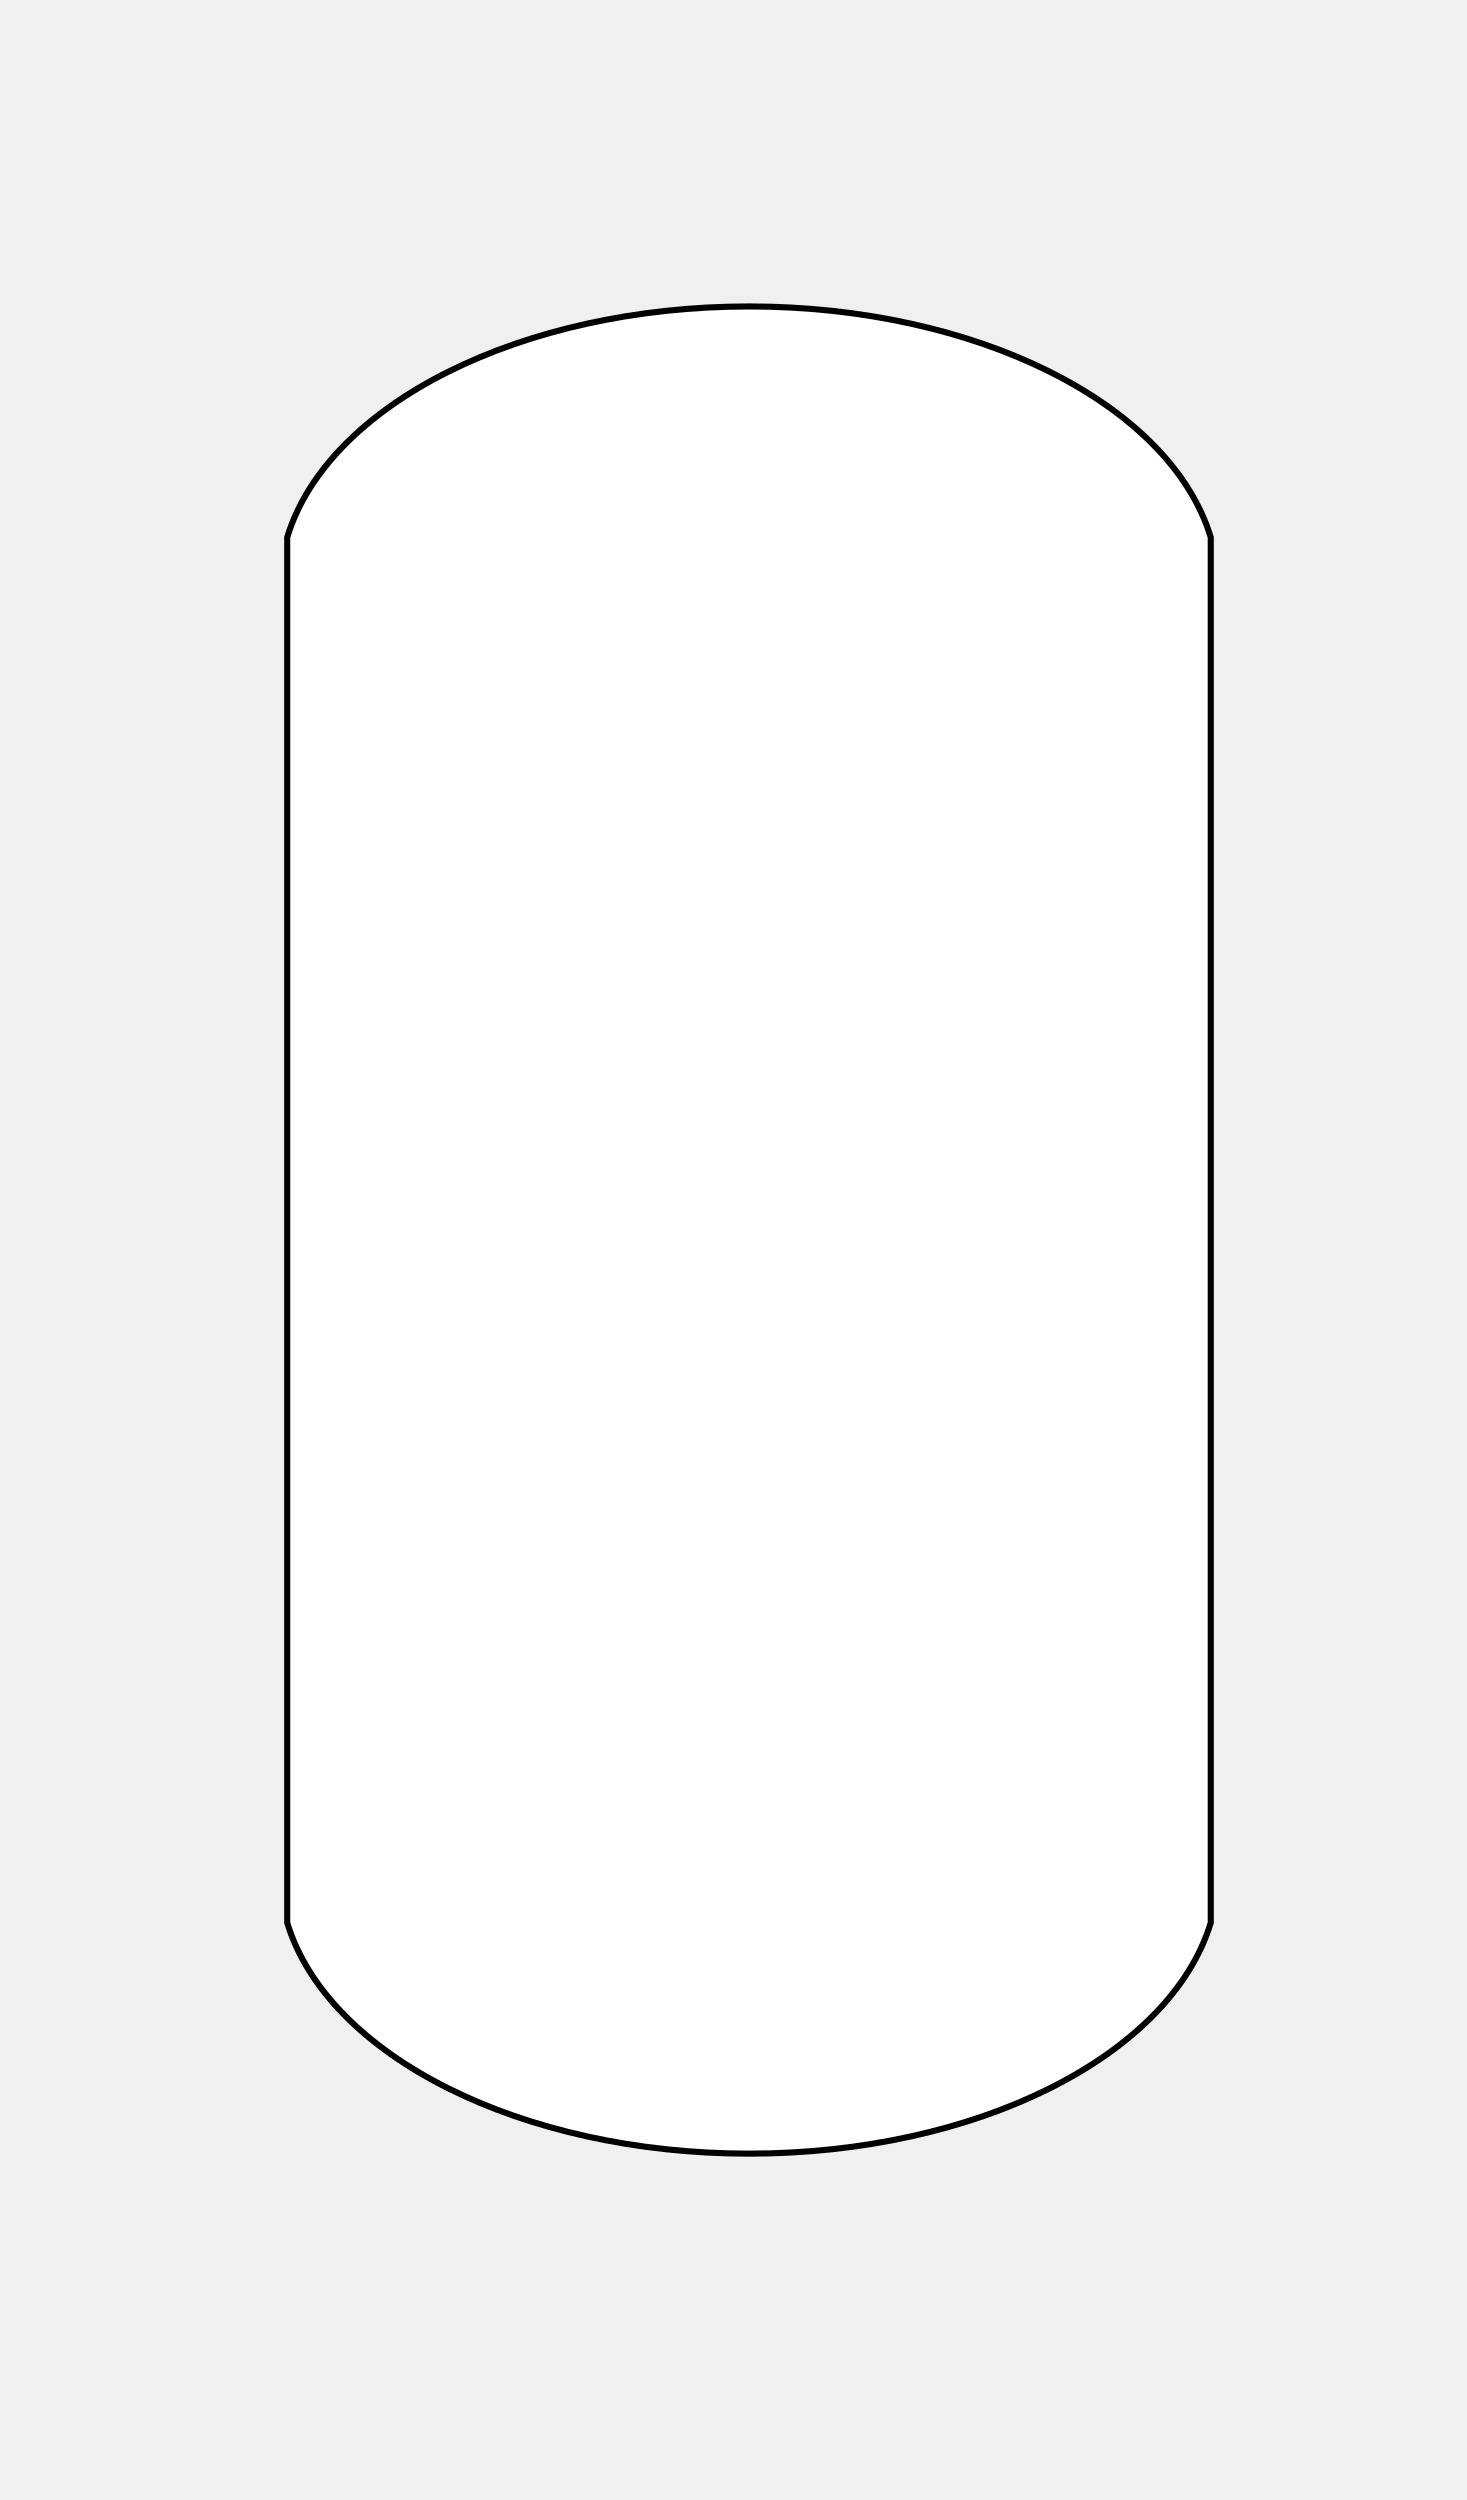
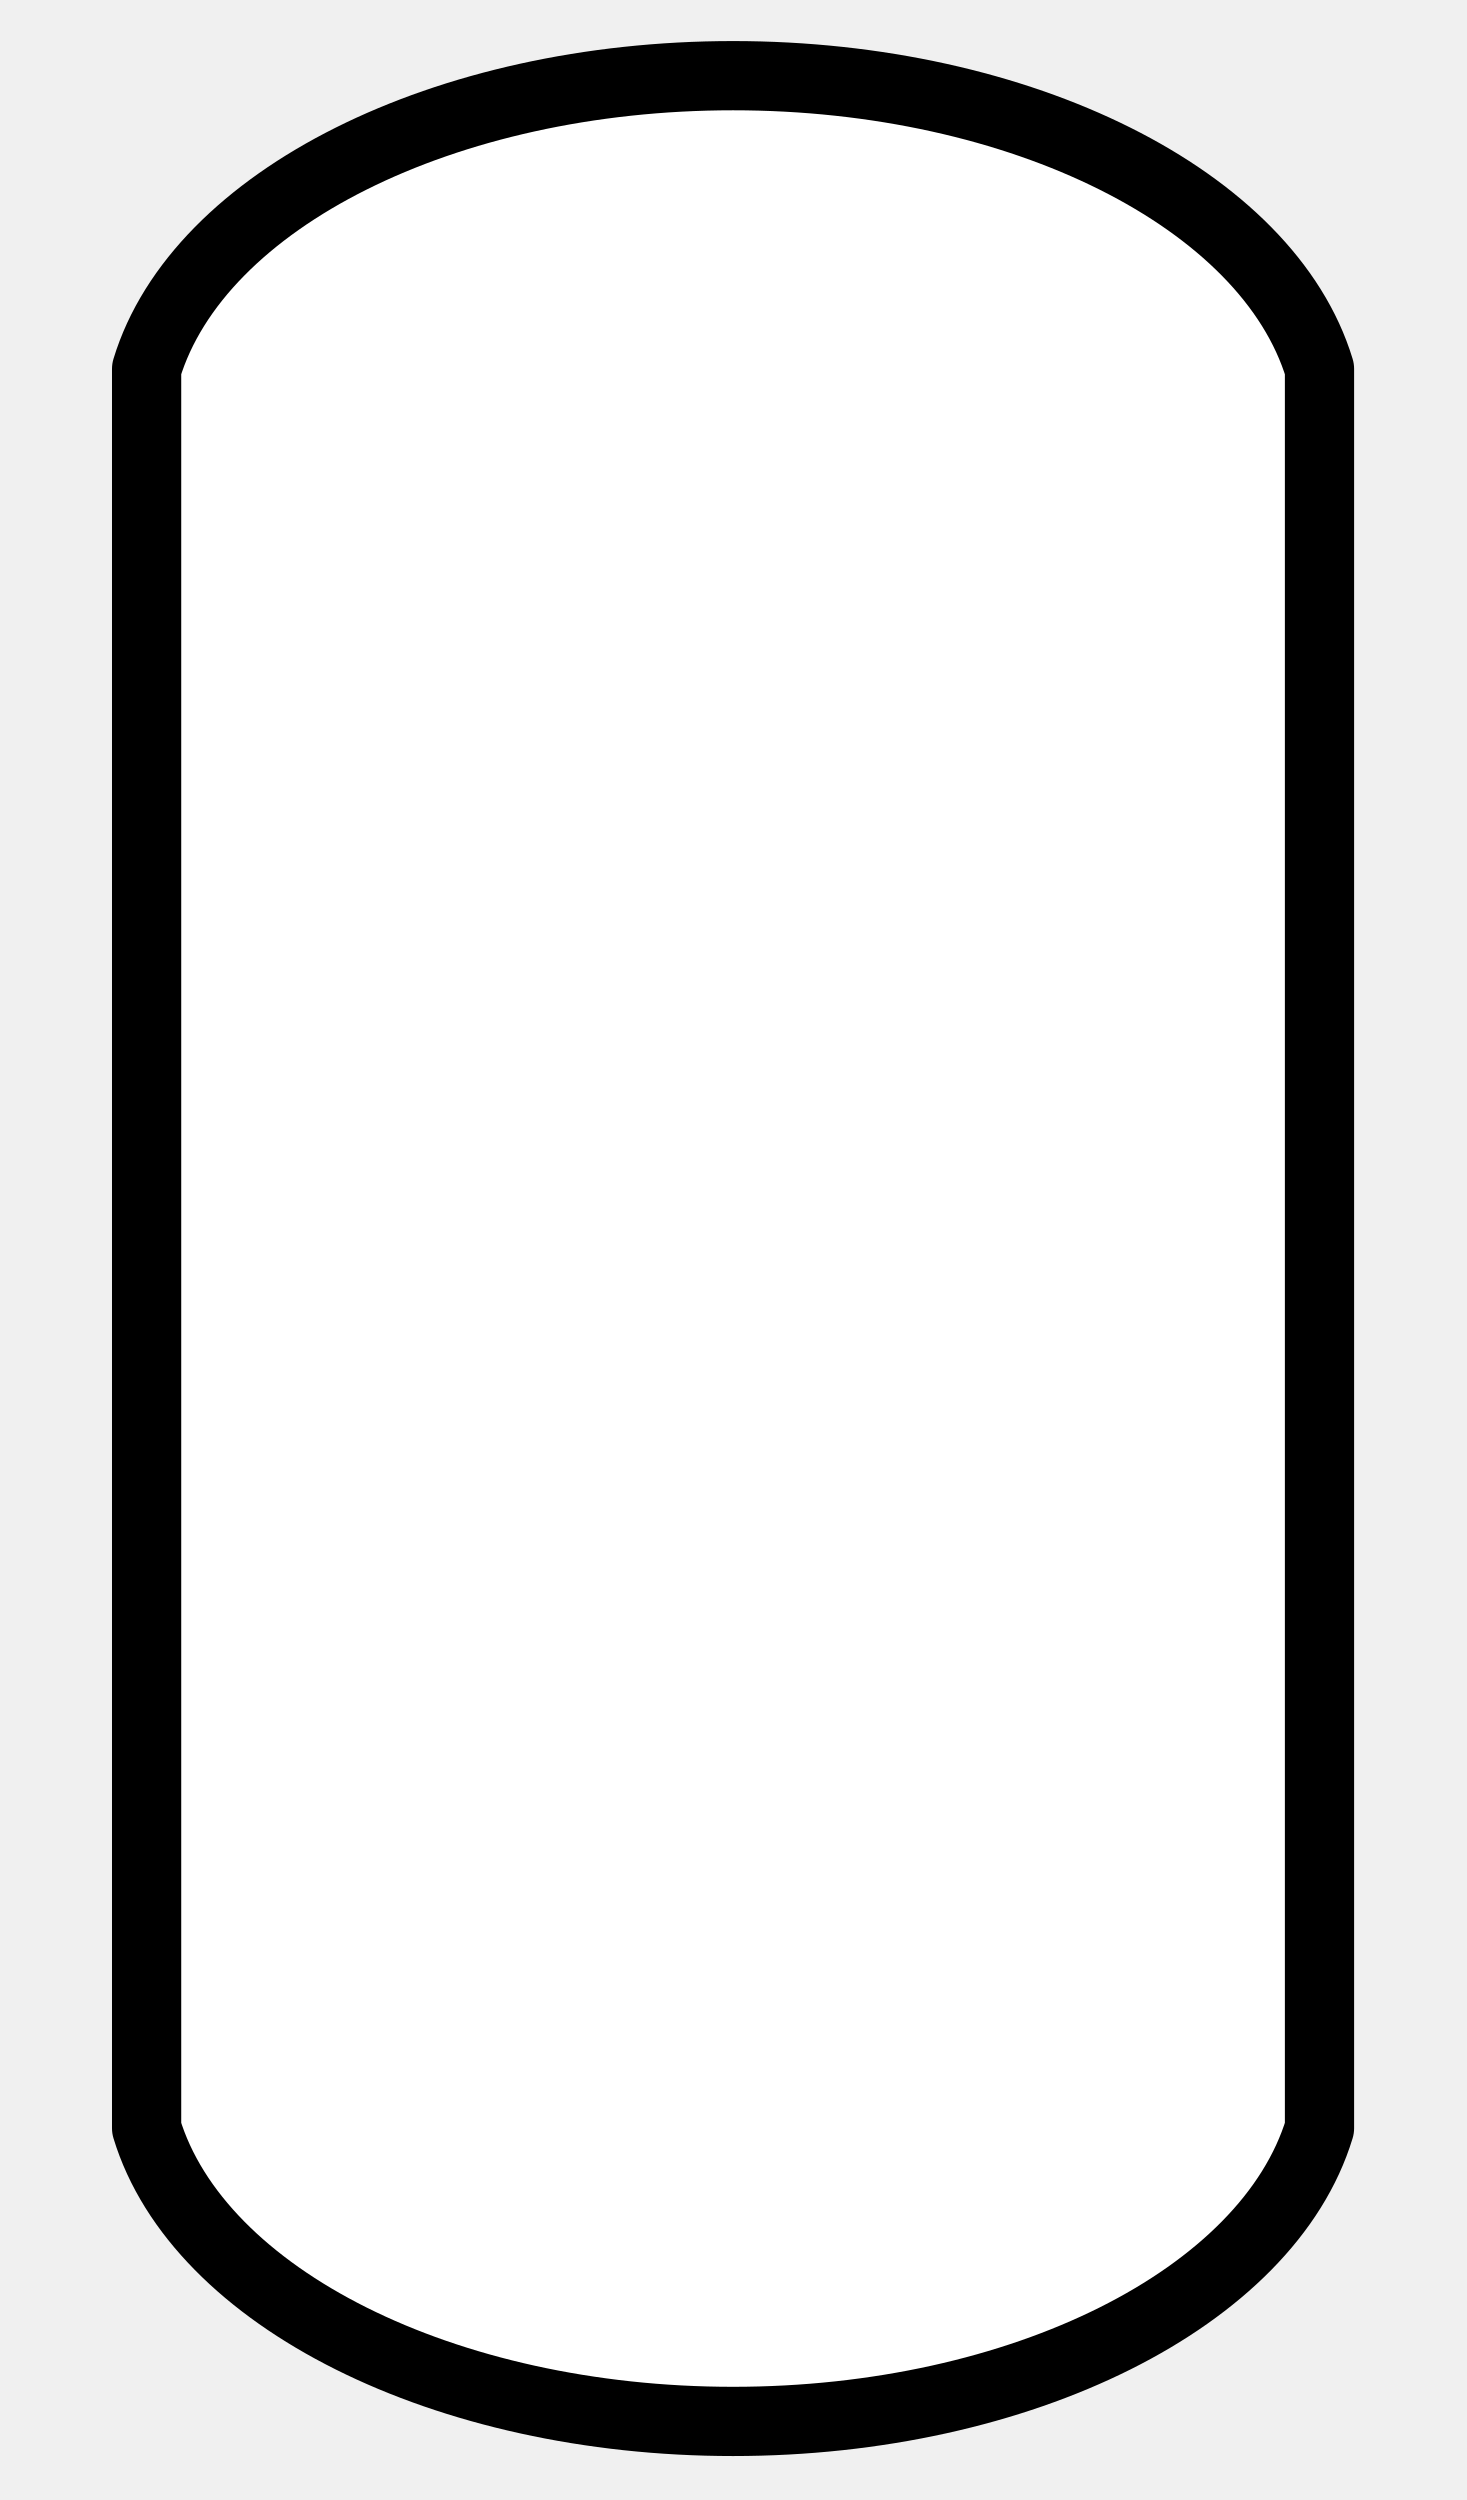
<svg xmlns="http://www.w3.org/2000/svg" xmlns:ns1="http://schemas.microsoft.com/visio/2003/SVGExtensions/" width="2.5in" height="4.263in" viewBox="0 0 180 306.92" xml:space="preserve" color-interpolation-filters="sRGB" class="st2">
  <ns1:documentProperties ns1:langID="9226" ns1:metric="true" ns1:viewMarkup="false">
    <ns1:userDefs>
      <ns1:ud ns1:nameU="msvNoAutoConnect" ns1:val="VT0(1):26" />
    </ns1:userDefs>
  </ns1:documentProperties>
  <style type="text/css">
	
- 		.st1 {fill:#ffffff;stroke:#000000;stroke-linecap:round;stroke-linejoin:round;stroke-width:0.75}
+ 		.st1 {fill:#ffffff;stroke:#000000;stroke-linecap:round;stroke-linejoin:round;stroke-width:8.5}
		.st2 {fill:none;fill-rule:evenodd;font-size:12px;overflow:visible;stroke-linecap:square;stroke-miterlimit:3}
	
	</style>
  <g ns1:mID="8" ns1:index="6" ns1:groupContext="foregroundPage">
    <ns1:userDefs>
      <ns1:ud ns1:nameU="PEHideTags" />
    </ns1:userDefs>
    <ns1:pageProperties ns1:drawingScale="0.0393701" ns1:pageScale="0.0393701" ns1:drawingUnits="24" ns1:shadowOffsetX="8.50394" ns1:shadowOffsetY="-8.50394" />
    <ns1:layer ns1:name="Equipo" ns1:index="0" />
-     <g id="shape1-1" ns1:mID="1" ns1:groupContext="shape" ns1:layerMember="0" transform="translate(35.2602,-42.5197)">
+     <g id="shape1-1" ns1:mID="1" ns1:groupContext="shape" ns1:layerMember="0" transform="translate(18,-9.6378)">
      <ns1:custProps>
        <ns1:cp ns1:nameU="SubType" ns1:lbl="Mostrar costura" ns1:type="3" ns1:langID="3082" ns1:val="VT0(0):26" />
        <ns1:cp ns1:nameU="Description" ns1:lbl="Descripción" ns1:type="0" ns1:sortKey="0" ns1:langID="3082" />
        <ns1:cp ns1:nameU="Material" ns1:lbl="Material" ns1:type="0" ns1:sortKey="1" ns1:langID="3082" />
        <ns1:cp ns1:nameU="Manufacturer" ns1:lbl="Fabricante" ns1:type="0" ns1:sortKey="2" ns1:langID="3082" />
        <ns1:cp ns1:nameU="Model" ns1:lbl="Modelo" ns1:type="0" ns1:sortKey="3" ns1:langID="3082" />
      </ns1:custProps>
      <ns1:userDefs>
        <ns1:ud ns1:nameU="SubType" ns1:val="VT0(0):26" />
        <ns1:ud ns1:nameU="TextCH" ns1:prompt="Determines text control handle visibility." ns1:val="VT0(5):26" />
        <ns1:ud ns1:nameU="visVersion" ns1:val="VT0(15):26" />
        <ns1:ud ns1:nameU="SOLSH" ns1:val="VT4({D7D7DB7E-3668-43e5-AF97-97F58AB229A5})" />
        <ns1:ud ns1:nameU="ShapeClass" ns1:val="VT4(Equipo)" />
        <ns1:ud ns1:nameU="PEComponentTag" ns1:val="VT4(E-0)" />
        <ns1:ud ns1:nameU="PETagNumber" />
        <ns1:ud ns1:nameU="PETagFormat" ns1:prompt="E-0" ns1:val="VT4(Equipo)" />
        <ns1:ud ns1:nameU="PEHideTag" />
        <ns1:ud ns1:nameU="PEPageHideTags" ns1:val="VT0(0):26" />
        <ns1:ud ns1:nameU="PELayout" ns1:val="VT0(31):26" />
        <ns1:ud ns1:nameU="CPMSetList" ns1:prompt="Description,Material,Manufacturer,Model" ns1:val="VT4(Equipo)" />
      </ns1:userDefs>
-       <path d="M-0 278.57 A57.623 34.526 -180 0 0 113.39 278.57 L113.39 108.49 A57.623 34.526 -180 0 0 0 108.49 L0 278.57        Z" class="st1" />
+       <path d="M0 270.92 A73.182 43.848 -180 0 0 144 270.92 L144 54.92 A73.182 43.848 -180 0 0 0 54.92 L0 270.92 Z" class="st1" />
    </g>
  </g>
</svg>
